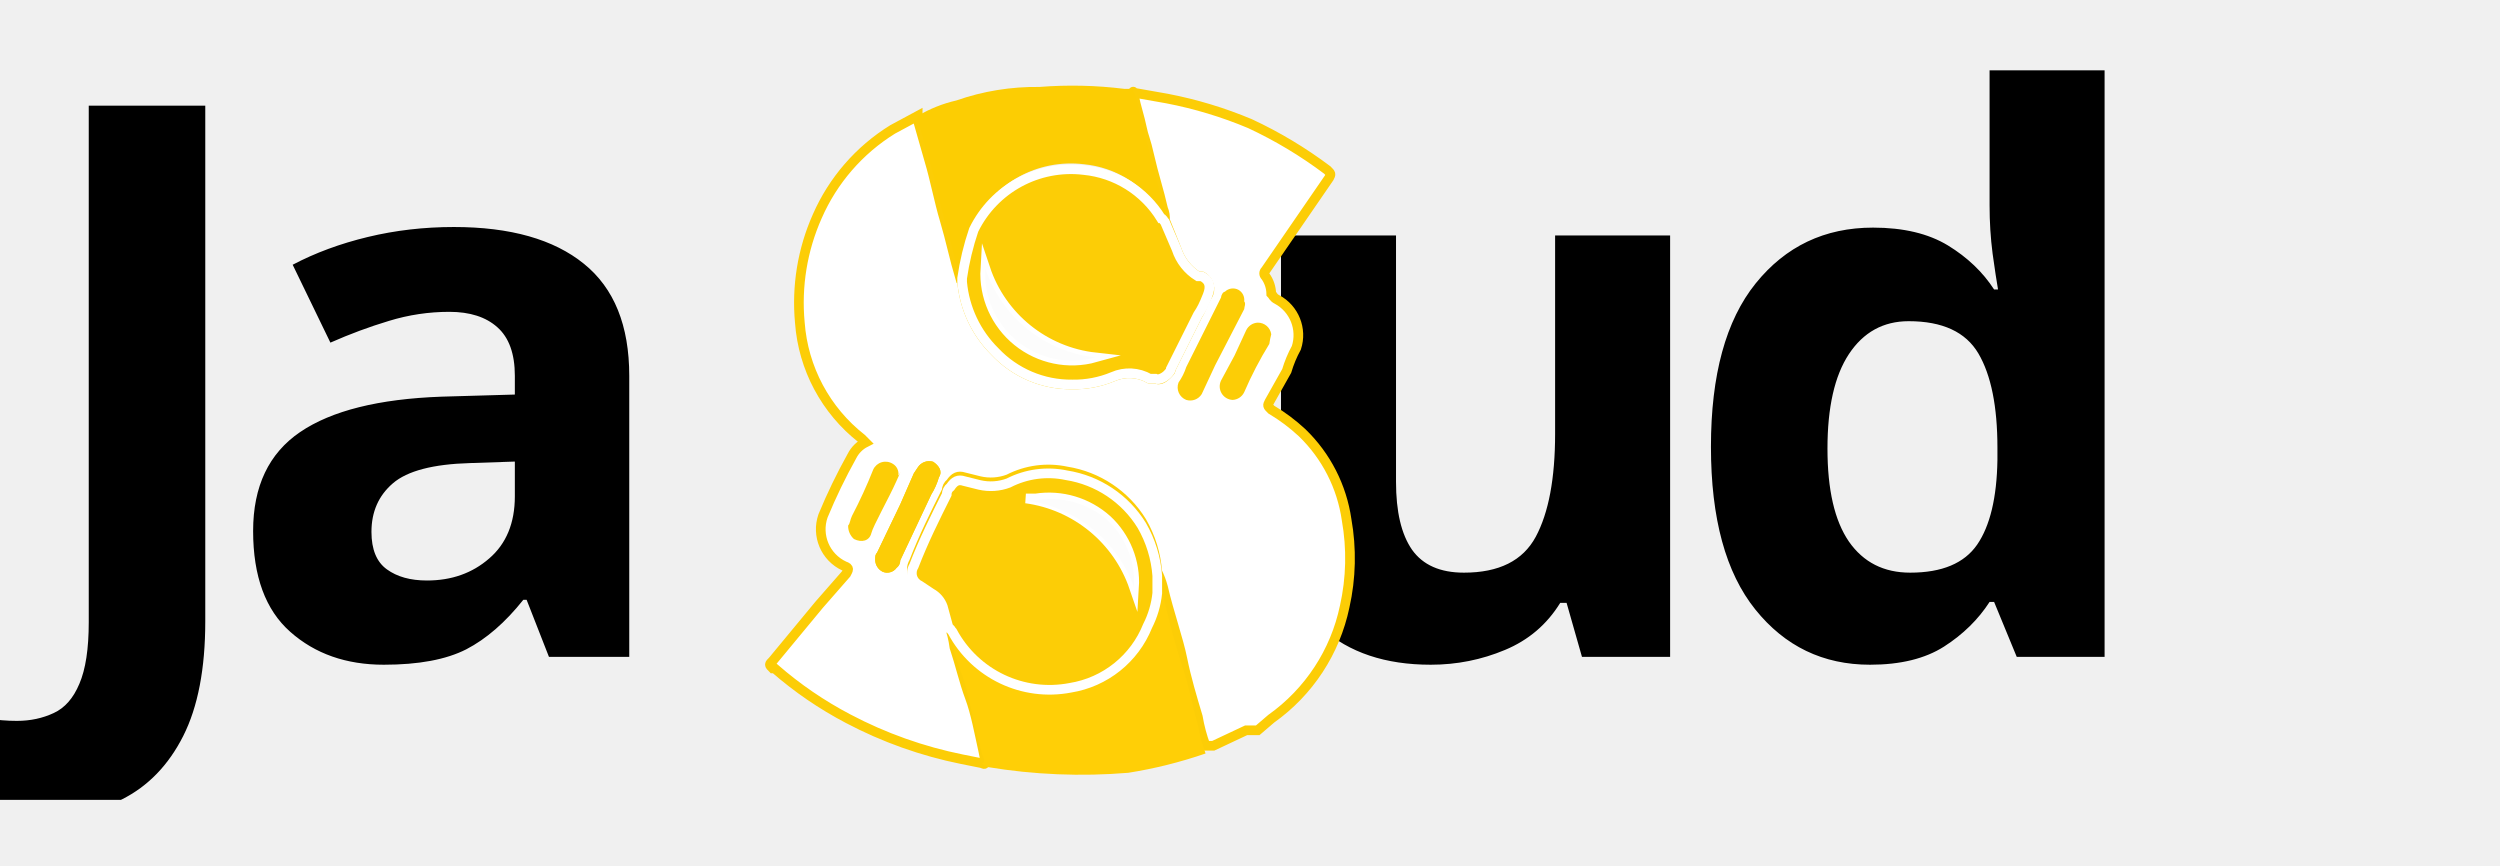
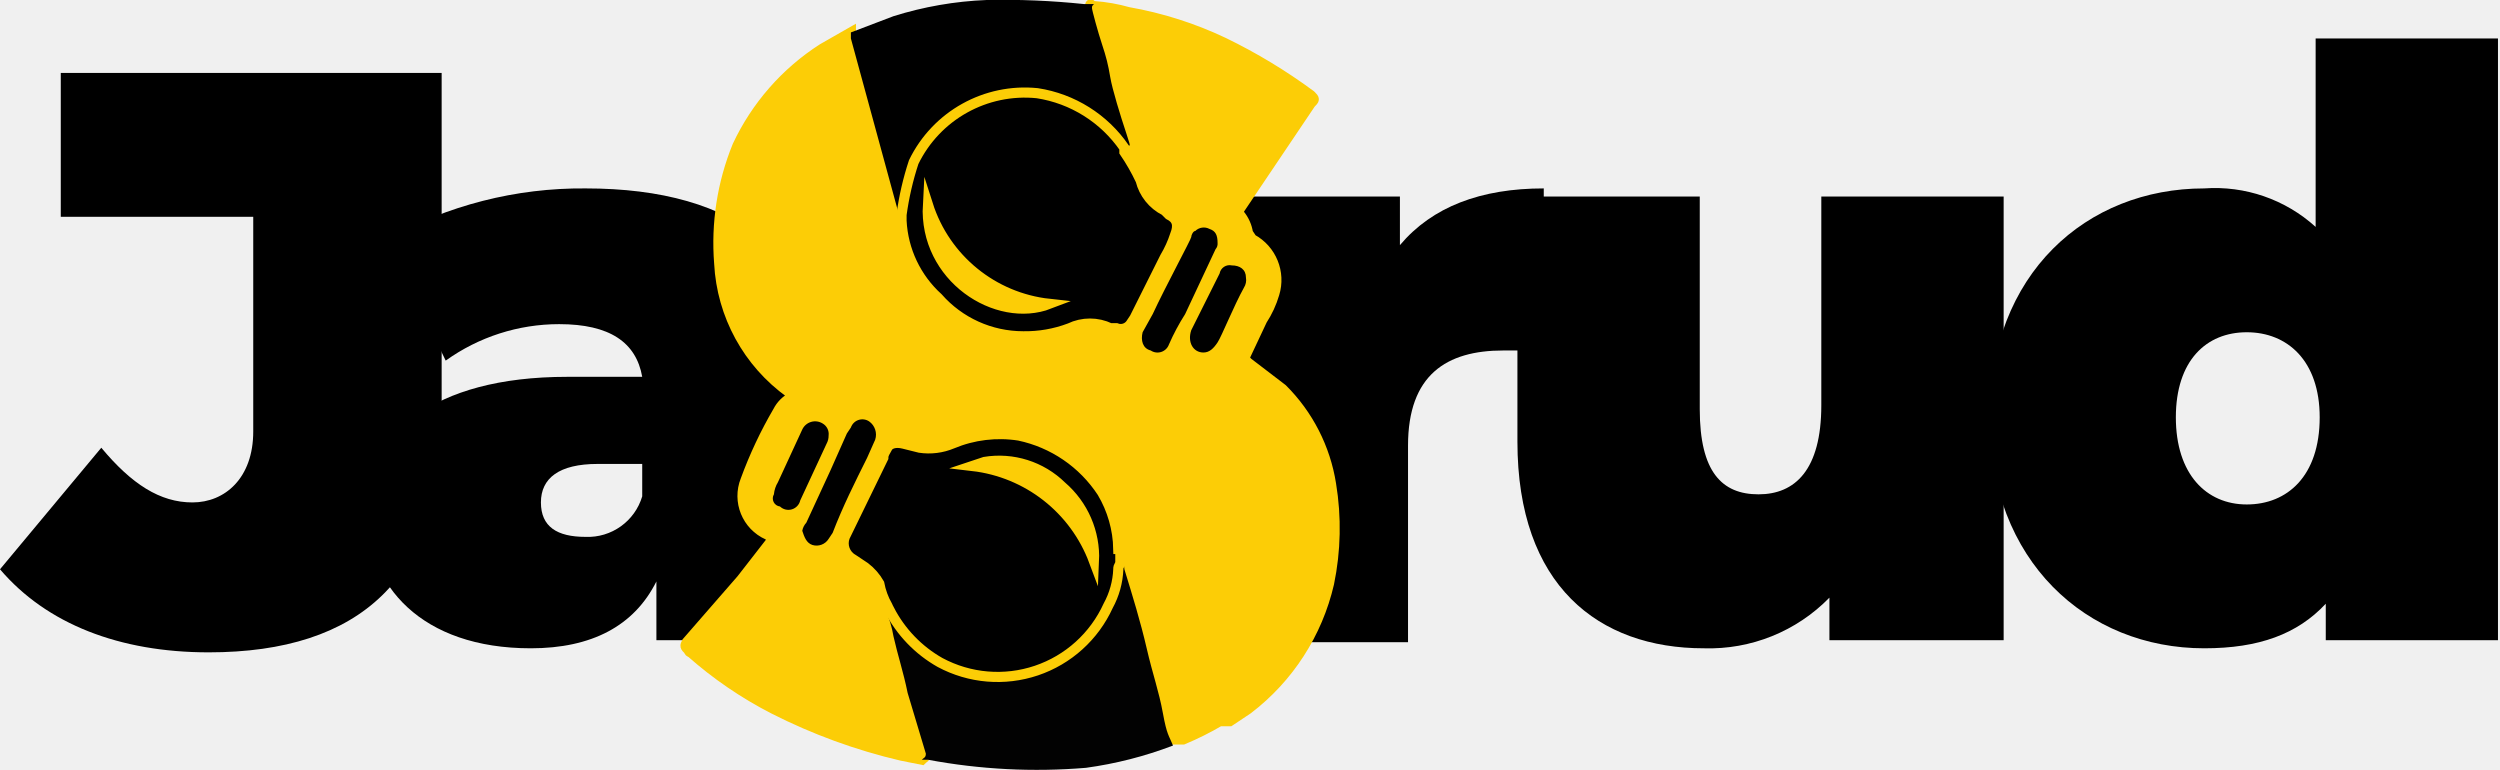
- <svg xmlns="http://www.w3.org/2000/svg" id="Layer_1" data-name="Layer 1" viewBox="0 0 129.4 44.8">
+ <svg xmlns="http://www.w3.org/2000/svg" id="Layer_1" data-name="Layer 1" viewBox="0 0 123.4 38">
  <defs>
-     <style>.cls-1{fill:none;}.cls-2{clip-path:url(#clip-path);}.cls-3{font-size:39.96px;font-family:Montserrat-Black, Montserrat;font-weight:800;letter-spacing:-0.07em;}.cls-4,.cls-9{fill:#fccd06;}.cls-5,.cls-6{fill:#fff;}.cls-6{stroke:#fccd06;}.cls-6,.cls-9{stroke-miterlimit:10;stroke-width:0.5px;}.cls-7{fill:#ffcf06;}.cls-8{fill:#fccd03;}.cls-9{stroke:#fff;}.cls-10{fill:#fcfcfc;}</style>
-     <clipPath id="clip-path" transform="translate(-12.7 1.4)">
+     <style>.cls-1{fill:none;}.cls-2{clip-path:url(#clip-path);}.cls-3,.cls-5{fill:#fccd06;}.cls-4{fill:#fff;}.cls-5,.cls-7{stroke:#fccd06;stroke-miterlimit:10;stroke-width:0.5px;}.cls-6{fill:#020202;}</style>
+     <clipPath id="clip-path" transform="translate(-16.7 -1)">
      <rect class="cls-1" width="150" height="40" />
    </clipPath>
  </defs>
  <g class="cls-2">
-     <text class="cls-3" transform="translate(1 34)">
-       <tspan xml:space="preserve">Ja  rud</tspan>
-     </text>
-     <path class="cls-4" d="M77.1,14.2c.1.1,0,.3,0,.4l-1.5,2.9L74.9,19a.7.7,0,0,1-.8.3.7.7,0,0,1-.4-.9,3,3,0,0,0,.4-.8L75.9,14c0-.1.1-.3.2-.3a.6.6,0,0,1,.7-.1A.6.6,0,0,1,77.1,14.2Z" transform="translate(-12.7 1.4)" />
-     <path class="cls-4" d="M76.5,19.3a.7.7,0,0,1-.6-1l.7-1.3.6-1.3a.7.7,0,0,1,.6-.4.7.7,0,0,1,.7.6,4.3,4.3,0,0,0-.1.5,19.6,19.6,0,0,0-1.3,2.5A.7.7,0,0,1,76.5,19.3Z" transform="translate(-12.7 1.4)" />
-     <path class="cls-5" d="M59.2,23.2c0,.1-.1.2-.1.3s-.8,1.8-1.3,2.7-.5.5-.9.3a.9.9,0,0,1-.3-.7c.1-.1.1-.3.2-.5a25.6,25.6,0,0,0,1.1-2.4.7.7,0,0,1,1-.3A.6.6,0,0,1,59.2,23.2Z" transform="translate(-12.7 1.4)" />
-     <path class="cls-6" d="M63.5,38.1l-1-.2a21.9,21.9,0,0,1-5.9-2.1,19.7,19.7,0,0,1-3.8-2.6h-.1c-.2-.2-.2-.2,0-.4l2.4-2.9,1.4-1.6c.1-.2.2-.3-.1-.4a2.1,2.1,0,0,1-1.1-2.6,29.6,29.6,0,0,1,1.5-3.1,1.6,1.6,0,0,1,.7-.7l-.2-.2a8.4,8.4,0,0,1-3.2-6A11,11,0,0,1,55,9.8a10,10,0,0,1,3.9-4.5l1.3-.7v.2l.6,2.1c.3,1,.5,2.1.8,3.1s.5,2,.8,3h.1v.2a5.8,5.8,0,0,0,1.7,3.6,5.4,5.4,0,0,0,4,1.7,5.2,5.2,0,0,0,2.1-.4,2.1,2.1,0,0,1,1.9.1h.3c.2.1.4,0,.6-.2s.2-.2.2-.3l1.4-2.8c.2-.3.3-.7.5-1s.1-.8-.3-1h-.2a2.6,2.6,0,0,1-1.1-1.4L73,10h0a1.3,1.3,0,0,0-.1-.6c-.2-.9-.5-1.8-.7-2.7s-.3-1-.4-1.5-.3-1.1-.4-1.6,0-.1,0-.2l1.7.3A21.6,21.6,0,0,1,77.4,5a22.3,22.3,0,0,1,4,2.4c.2.2.2.2.1.4l-3.3,4.8a.2.2,0,0,0,0,.3,1.6,1.6,0,0,1,.3.9c.1.1.1.2.3.3a2.1,2.1,0,0,1,1,2.5,6.1,6.1,0,0,0-.5,1.2l-.9,1.6c-.1.2-.1.2.1.4A9.5,9.5,0,0,1,80.1,21a7.8,7.8,0,0,1,2.3,4.5,11.4,11.4,0,0,1-.1,4.5,9.5,9.5,0,0,1-3.8,5.8l-.7.6h-.6l-1.7.8h-.4a8.3,8.3,0,0,1-.4-1.5c-.3-1-.6-2-.8-3s-.7-2.4-1-3.7a4.1,4.1,0,0,0-.3-.8h0a6.1,6.1,0,0,0-.8-2.6,5.6,5.6,0,0,0-3.9-2.6,4.5,4.5,0,0,0-3,.4,2.6,2.6,0,0,1-1.5.1l-.8-.2c-.3-.1-.5,0-.7.3a.5.5,0,0,0-.2.4c-.6,1.2-1.2,2.4-1.7,3.7a.7.7,0,0,0,.3,1l.6.4a1.3,1.3,0,0,1,.6.7l.3,1.1h0a5.3,5.3,0,0,1,.3,1.2c.3.9.5,1.8.8,2.6s.5,1.9.7,2.8S63.6,38.1,63.5,38.1Z" transform="translate(-12.7 1.4)" />
-     <path class="cls-4" d="M77.1,14.2a.6.6,0,0,0-.3-.6.6.6,0,0,0-.7.1c-.1,0-.2.2-.2.3l-1.8,3.6a3,3,0,0,1-.4.8.7.7,0,0,0,.4.9.7.7,0,0,0,.8-.3l.7-1.5,1.5-2.9C77.1,14.5,77.2,14.3,77.1,14.2Z" transform="translate(-12.7 1.4)" />
-     <path class="cls-4" d="M58,27.6a.7.7,0,0,0,.4.6.6.6,0,0,0,.7-.2.5.5,0,0,0,.2-.4l1.6-3.4a3.6,3.6,0,0,0,.4-.9c.2-.3,0-.6-.3-.8a.7.7,0,0,0-.8.3l-.2.3-.7,1.6-1.2,2.5C58,27.3,58,27.4,58,27.6Z" transform="translate(-12.7 1.4)" />
-     <path class="cls-4" d="M76.5,19.3a.7.7,0,0,0,.6-.4,19.6,19.6,0,0,1,1.3-2.5,4.3,4.3,0,0,1,.1-.5.7.7,0,0,0-.7-.6.7.7,0,0,0-.6.4L76.6,17l-.7,1.3A.7.7,0,0,0,76.5,19.3Z" transform="translate(-12.7 1.4)" />
-     <path class="cls-4" d="M59.2,23.2a.6.6,0,0,0-.3-.6.7.7,0,0,0-1,.3,25.6,25.6,0,0,1-1.1,2.4c-.1.2-.1.4-.2.5a.9.9,0,0,0,.3.7c.4.2.8.1.9-.3s.9-1.8,1.3-2.7S59.2,23.3,59.2,23.2Z" transform="translate(-12.7 1.4)" />
-     <path class="cls-7" d="M63.5,38.1c.1,0,.2-.1.1-.3s-.5-1.8-.7-2.8-.5-1.7-.8-2.6a5.3,5.3,0,0,0-.3-1.2h0c.1,0,.1.1.2.2a5.7,5.7,0,0,0,6.1,2.9,5.2,5.2,0,0,0,4-3.2,4.8,4.8,0,0,0,.5-1.7c.1,0,.1-.1,0-.1v-.7a4.1,4.1,0,0,1,.3.8c.3,1.3.6,2.5,1,3.7s.5,2,.8,3a8.3,8.3,0,0,0,.4,1.5,23.5,23.5,0,0,1-4,1,29.6,29.6,0,0,1-7.3-.3Z" transform="translate(-12.7 1.4)" />
-     <path class="cls-8" d="M62.5,13h-.1c-.3-1-.5-2-.8-3s-.5-2.1-.8-3.1l-.6-2.1V4.6a7,7,0,0,1,2-.8,12.5,12.5,0,0,1,4.3-.7,21.7,21.7,0,0,1,4.4.1h.5c0,.1-.1.1,0,.2s.3,1.1.4,1.6.3,1,.4,1.5.5,1.8.7,2.7a1.3,1.3,0,0,1,.1.6h0c-.1-.1-.1-.2-.2-.2a5.3,5.3,0,0,0-4-2.5,5.6,5.6,0,0,0-5.7,3.1,7.9,7.9,0,0,0-.6,2.2C62.4,12.7,62.5,13,62.5,13Z" transform="translate(-12.7 1.4)" />
-     <path class="cls-9" d="M62.5,13h0a14,14,0,0,1,.6-2.5,5.6,5.6,0,0,1,5.7-3.1,5.3,5.3,0,0,1,4,2.5c.1,0,.1.1.2.2l.6,1.4a2.6,2.6,0,0,0,1.1,1.4h.2c.4.2.5.5.3,1s-.3.7-.5,1l-1.4,2.8c0,.1-.1.2-.2.3s-.4.3-.6.2h-.3a2.1,2.1,0,0,0-1.9-.1,5.2,5.2,0,0,1-2.1.4,5.4,5.4,0,0,1-4-1.7,5.8,5.8,0,0,1-1.7-3.6Zm6.9,4.1a6.8,6.8,0,0,1-5.7-4.6A4.5,4.5,0,0,0,69.4,17.1Z" transform="translate(-12.7 1.4)" />
-     <path class="cls-9" d="M72.6,29.3a4.8,4.8,0,0,1-.5,1.7,5.2,5.2,0,0,1-4,3.2A5.7,5.7,0,0,1,62,31.3c-.1-.1-.1-.2-.2-.2L61.5,30a1.3,1.3,0,0,0-.6-.7l-.6-.4a.7.7,0,0,1-.3-1c.5-1.3,1.1-2.5,1.7-3.7a.5.5,0,0,1,.2-.4c.2-.3.4-.4.7-.3l.8.2a2.6,2.6,0,0,0,1.5-.1,4.5,4.5,0,0,1,3-.4,5.6,5.6,0,0,1,3.9,2.6,6.1,6.1,0,0,1,.8,2.6h0v.7ZM71.4,29h0A4.4,4.4,0,0,0,70,25.5a4.5,4.5,0,0,0-3.7-1.1h-.5A6.9,6.9,0,0,1,71.4,29Z" transform="translate(-12.7 1.4)" />
-     <path class="cls-4" d="M58,27.6c0-.2,0-.3.1-.4l1.2-2.5.7-1.6.2-.3a.7.7,0,0,1,.8-.3c.3.2.5.5.3.8a3.6,3.6,0,0,1-.4.9l-1.6,3.4a.5.5,0,0,1-.2.4.6.6,0,0,1-.7.2A.7.7,0,0,1,58,27.6Z" transform="translate(-12.7 1.4)" />
-     <path class="cls-10" d="M69.4,17.1a4.5,4.5,0,0,1-5.7-4.6A6.8,6.8,0,0,0,69.4,17.1Z" transform="translate(-12.7 1.4)" />
-     <path class="cls-10" d="M71.4,29a6.9,6.9,0,0,0-5.6-4.5h.5A4.5,4.5,0,0,1,70,25.5a4.4,4.4,0,0,1,1.4,3.4Z" transform="translate(-12.7 1.4)" />
+     <path d="M16.7,29.1l5-6c1.5,1.8,2.9,2.7,4.5,2.7s3-1.2,3-3.5V11.7H19.7V4.6H38.5V21.8c0,7.7-4,11.4-11.5,11.4C22.6,33.2,19,31.8,16.7,29.1Z" transform="translate(-16.7 -1)" />
+     <path d="M57.5,20.8V32.6H49.1V29.7C48,31.9,45.9,33,42.9,33c-5.4,0-8.1-3.1-8.1-6.8s3.2-6.6,9.9-6.6h3.7c-.3-1.7-1.6-2.6-4.1-2.6a9.6,9.6,0,0,0-5.6,1.8l-2.9-6a19.8,19.8,0,0,1,9.8-2.5C53.1,10.3,57.5,13.6,57.5,20.8Zm-9.1,4.7V23.9H46.2c-1.9,0-2.8.7-2.8,1.9s.8,1.7,2.2,1.7A2.8,2.8,0,0,0,48.4,25.5Z" transform="translate(-16.7 -1)" />
+     <path d="M92.9,10.3v8h-2c-2.8,0-4.7,1.2-4.7,4.7v9.7h-9V10.7h8.6v2.4C87.4,11.2,89.8,10.3,92.9,10.3Z" transform="translate(-16.7 -1)" />
+     <path d="M115.6,10.7V32.6H107V30.5a8.3,8.3,0,0,1-6.2,2.5c-5.2,0-9.2-3.1-9.2-10.2V10.7h9V21.2c0,3.1,1.1,4.2,2.9,4.2s3.1-1.2,3.1-4.4V10.7Z" transform="translate(-16.7 -1)" />
+     <path d="M140,2.9V32.6h-8.5V30.8c-1.4,1.5-3.3,2.2-6,2.2-5.8,0-10.6-4.3-10.6-11.4s4.8-11.3,10.6-11.3a7.4,7.4,0,0,1,5.5,1.9V2.9Zm-8.8,18.7c0-2.8-1.6-4.2-3.6-4.2s-3.5,1.4-3.5,4.2,1.5,4.3,3.5,4.3S131.2,24.5,131.2,21.6Z" transform="translate(-16.7 -1)" />
+     <path class="cls-3" d="M76.8,13a.4.4,0,0,1-.1.3l-1.5,3.2a10.9,10.9,0,0,0-.8,1.5.6.6,0,0,1-.9.3c-.4-.1-.5-.5-.4-.9l.5-.9c.6-1.3,1.2-2.5,1.9-3.8s.1-.3.2-.3a.6.6,0,0,1,.7-.1C76.7,12.4,76.8,12.6,76.8,13Z" transform="translate(-16.7 -1)" />
+     <path class="cls-3" d="M76.1,18.4c-.5,0-.8-.5-.6-1.1l.7-1.4.7-1.4a.5.5,0,0,1,.6-.4c.4,0,.7.2.7.6a.7.7,0,0,1-.1.5c-.5.9-.9,1.8-1.3,2.7S76.4,18.4,76.1,18.4Z" transform="translate(-16.7 -1)" />
+     <path class="cls-4" d="M57.6,22.5a.8.8,0,0,1-.1.4l-1.3,2.8a.6.6,0,0,1-1,.3.4.4,0,0,1-.3-.6,1.4,1.4,0,0,1,.2-.6l1.2-2.6a.7.7,0,0,1,1-.3A.6.6,0,0,1,57.6,22.5Z" transform="translate(-16.7 -1)" />
+     <path class="cls-5" d="M62.2,38.5l-1-.2A28,28,0,0,1,54.9,36a19.8,19.8,0,0,1-4.1-2.8.1.1,0,0,1-.1-.1c-.2-.2-.2-.2-.1-.4l2.7-3.1,1.4-1.8c.2-.2.2-.2-.1-.4a2.1,2.1,0,0,1-1.1-2.7,21.1,21.1,0,0,1,1.6-3.4,1.6,1.6,0,0,1,.7-.7.3.3,0,0,0-.1-.2A8.4,8.4,0,0,1,52.2,14a12.7,12.7,0,0,1,.9-5.8,11.5,11.5,0,0,1,4.2-4.8l1.4-.8v.3l.6,2.2.9,3.3.9,3.3c0,.1,0-.1.1-.1v.3A5.5,5.5,0,0,0,63,15.7a5.6,5.6,0,0,0,4.2,1.8,6.2,6.2,0,0,0,2.3-.4,2.3,2.3,0,0,1,2,0h.3a.6.6,0,0,0,.7-.2l.2-.3,1.5-3a5.4,5.4,0,0,0,.5-1.1c.2-.5.1-.8-.3-1l-.2-.2A2.3,2.3,0,0,1,73,9.9a10.1,10.1,0,0,0-.7-1.5h.1c0-.3-.1-.5-.1-.7s-.5-1.9-.8-2.8-.3-1.1-.4-1.6-.3-1.2-.5-1.8,0-.1.1-.2a8.6,8.6,0,0,1,1.7.3,18.4,18.4,0,0,1,4.7,1.5,27.3,27.3,0,0,1,4.3,2.6c.2.2.2.2,0,.4l-3.5,5.2c-.1.1-.1.1,0,.3a1.9,1.9,0,0,1,.4.9l.2.3a2.3,2.3,0,0,1,1.1,2.7,4.9,4.9,0,0,1-.6,1.3l-.8,1.7c-.1.2-.1.2.1.4L80,20.2a8.5,8.5,0,0,1,2.4,4.7,13.4,13.4,0,0,1-.1,4.9,10.9,10.9,0,0,1-4,6.2l-.9.6h-.5a15.1,15.1,0,0,1-1.8.9h-.5c-.2-.5-.3-1.1-.5-1.6s-.5-2.1-.8-3.2-.7-2.6-1.1-3.9a2.9,2.9,0,0,0-.2-.9h-.1a5.7,5.7,0,0,0-.8-2.8A6.5,6.5,0,0,0,67,22.5a6.1,6.1,0,0,0-3.3.4,3,3,0,0,1-1.6.2l-.8-.2c-.4-.1-.6-.1-.8.2s-.2.3-.2.5l-1.9,3.9a.9.9,0,0,0,.4,1.1l.6.4a2.7,2.7,0,0,1,.7.8,3.6,3.6,0,0,0,.4,1.1c-.1.1-.1.1-.1.2a5,5,0,0,1,.4,1.3c.2.9.5,1.8.7,2.8l.9,3C62.4,38.4,62.3,38.4,62.2,38.5Z" transform="translate(-16.7 -1)" />
+     <path d="M76.8,13c0-.4-.1-.6-.4-.7a.6.6,0,0,0-.7.1c-.1,0-.2.2-.2.3s-1.3,2.5-1.9,3.8l-.5.9c-.1.4,0,.8.4.9a.6.6,0,0,0,.9-.3,10.9,10.9,0,0,1,.8-1.5l1.5-3.2A.4.4,0,0,0,76.8,13Z" transform="translate(-16.7 -1)" />
+     <path class="cls-3" d="M56.3,27.2c.1.3.2.6.5.7a.7.7,0,0,0,.8-.3l.2-.3c.5-1.3,1.1-2.5,1.7-3.7l.4-.9a.8.8,0,0,0-.3-.9.6.6,0,0,0-.9.3l-.2.3-.8,1.8-1.2,2.6A.8.8,0,0,0,56.3,27.2Z" transform="translate(-16.7 -1)" />
+     <path d="M76.1,18.4c.3,0,.5-.2.7-.5s.8-1.8,1.3-2.7a.7.7,0,0,0,.1-.5c0-.4-.3-.6-.7-.6a.5.5,0,0,0-.6.4l-.7,1.4-.7,1.4C75.3,17.9,75.6,18.4,76.1,18.4Z" transform="translate(-16.7 -1)" />
+     <path d="M57.6,22.5a.6.6,0,0,0-.3-.6.7.7,0,0,0-1,.3l-1.2,2.6a1.4,1.4,0,0,0-.2.6.4.4,0,0,0,.3.6.6.6,0,0,0,1-.3l1.3-2.8A.8.8,0,0,0,57.6,22.5Z" transform="translate(-16.7 -1)" />
+     <path class="cls-6" d="M62.2,38.5c.1-.1.2-.1.2-.3l-.9-3c-.2-1-.5-1.9-.7-2.8a5,5,0,0,0-.4-1.3c0-.1,0-.1.1-.2s0,.2.1.2a6.3,6.3,0,0,0,2.5,2.6,6,6,0,0,0,8.3-2.8,4.1,4.1,0,0,0,.5-1.8c.1-.1.1-.1.1-.2v-.7a2.9,2.9,0,0,1,.2.9c.4,1.3.8,2.6,1.1,3.9s.6,2.1.8,3.2.3,1.1.5,1.6a19.4,19.4,0,0,1-4.3,1.1,29.2,29.2,0,0,1-7.8-.4Z" transform="translate(-16.7 -1)" />
+     <path d="M61.2,11.6c-.1,0-.1.2-.1.1l-.9-3.3-.9-3.3-.6-2.2V2.6l2.1-.8A17.7,17.7,0,0,1,65.4,1a38.5,38.5,0,0,1,4.8.2h.5c-.1.1-.1.1-.1.2s.3,1.2.5,1.8.3,1,.4,1.6.5,1.9.8,2.8.1.4.1.7h-.1V8.2a6.4,6.4,0,0,0-4.3-2.7,6.1,6.1,0,0,0-6.7,5.7C61.1,11.3,61.2,11.6,61.2,11.6Z" transform="translate(-16.7 -1)" />
+     <path class="cls-7" d="M61.2,11.6h0a14.6,14.6,0,0,1,.6-2.6,6.1,6.1,0,0,1,6.1-3.4,6.4,6.4,0,0,1,4.3,2.7v.2A10.1,10.1,0,0,1,73,9.9a2.3,2.3,0,0,0,1.2,1.5l.2.2c.4.2.5.5.3,1a5.4,5.4,0,0,1-.5,1.1l-1.5,3-.2.3a.6.6,0,0,1-.7.2h-.3a2.3,2.3,0,0,0-2,0,6.2,6.2,0,0,1-2.3.4A5.6,5.6,0,0,1,63,15.7a5.5,5.5,0,0,1-1.8-3.8ZM68.5,16a7.1,7.1,0,0,1-6-4.9C62.3,14.7,65.9,17,68.5,16Z" transform="translate(-16.7 -1)" />
+     <path class="cls-7" d="M71.9,29.1a4.1,4.1,0,0,1-.5,1.8,6,6,0,0,1-8.3,2.8,6.3,6.3,0,0,1-2.5-2.6c-.1,0-.1-.1-.1-.2a3.6,3.6,0,0,1-.4-1.1,2.7,2.7,0,0,0-.7-.8l-.6-.4a.9.9,0,0,1-.4-1.1l1.9-3.9c0-.2.1-.3.2-.5s.4-.3.8-.2l.8.2a3,3,0,0,0,1.6-.2,6.1,6.1,0,0,1,3.3-.4,6.5,6.5,0,0,1,4.1,2.8,5.7,5.7,0,0,1,.8,2.8H72v.7C71.9,29,71.9,29,71.9,29.1Zm-1.2-.4h0A4.6,4.6,0,0,0,69.1,25a4.4,4.4,0,0,0-3.8-1.2l-.6.2A7.3,7.3,0,0,1,70.7,28.7Z" transform="translate(-16.7 -1)" />
+     <path d="M56.3,27.2a.8.8,0,0,1,.2-.4l1.2-2.6.8-1.8.2-.3a.6.6,0,0,1,.9-.3.8.8,0,0,1,.3.9l-.4.9c-.6,1.2-1.2,2.4-1.7,3.7l-.2.3a.7.7,0,0,1-.8.3C56.5,27.8,56.4,27.5,56.3,27.2Z" transform="translate(-16.7 -1)" />
+     <path class="cls-3" d="M68.5,16c-2.6,1-6.2-1.3-6-4.9A7.1,7.1,0,0,0,68.5,16Z" transform="translate(-16.7 -1)" />
+     <path class="cls-3" d="M70.7,28.7a7.3,7.3,0,0,0-6-4.7l.6-.2A4.4,4.4,0,0,1,69.1,25a4.6,4.6,0,0,1,1.6,3.6Z" transform="translate(-16.7 -1)" />
  </g>
</svg>
